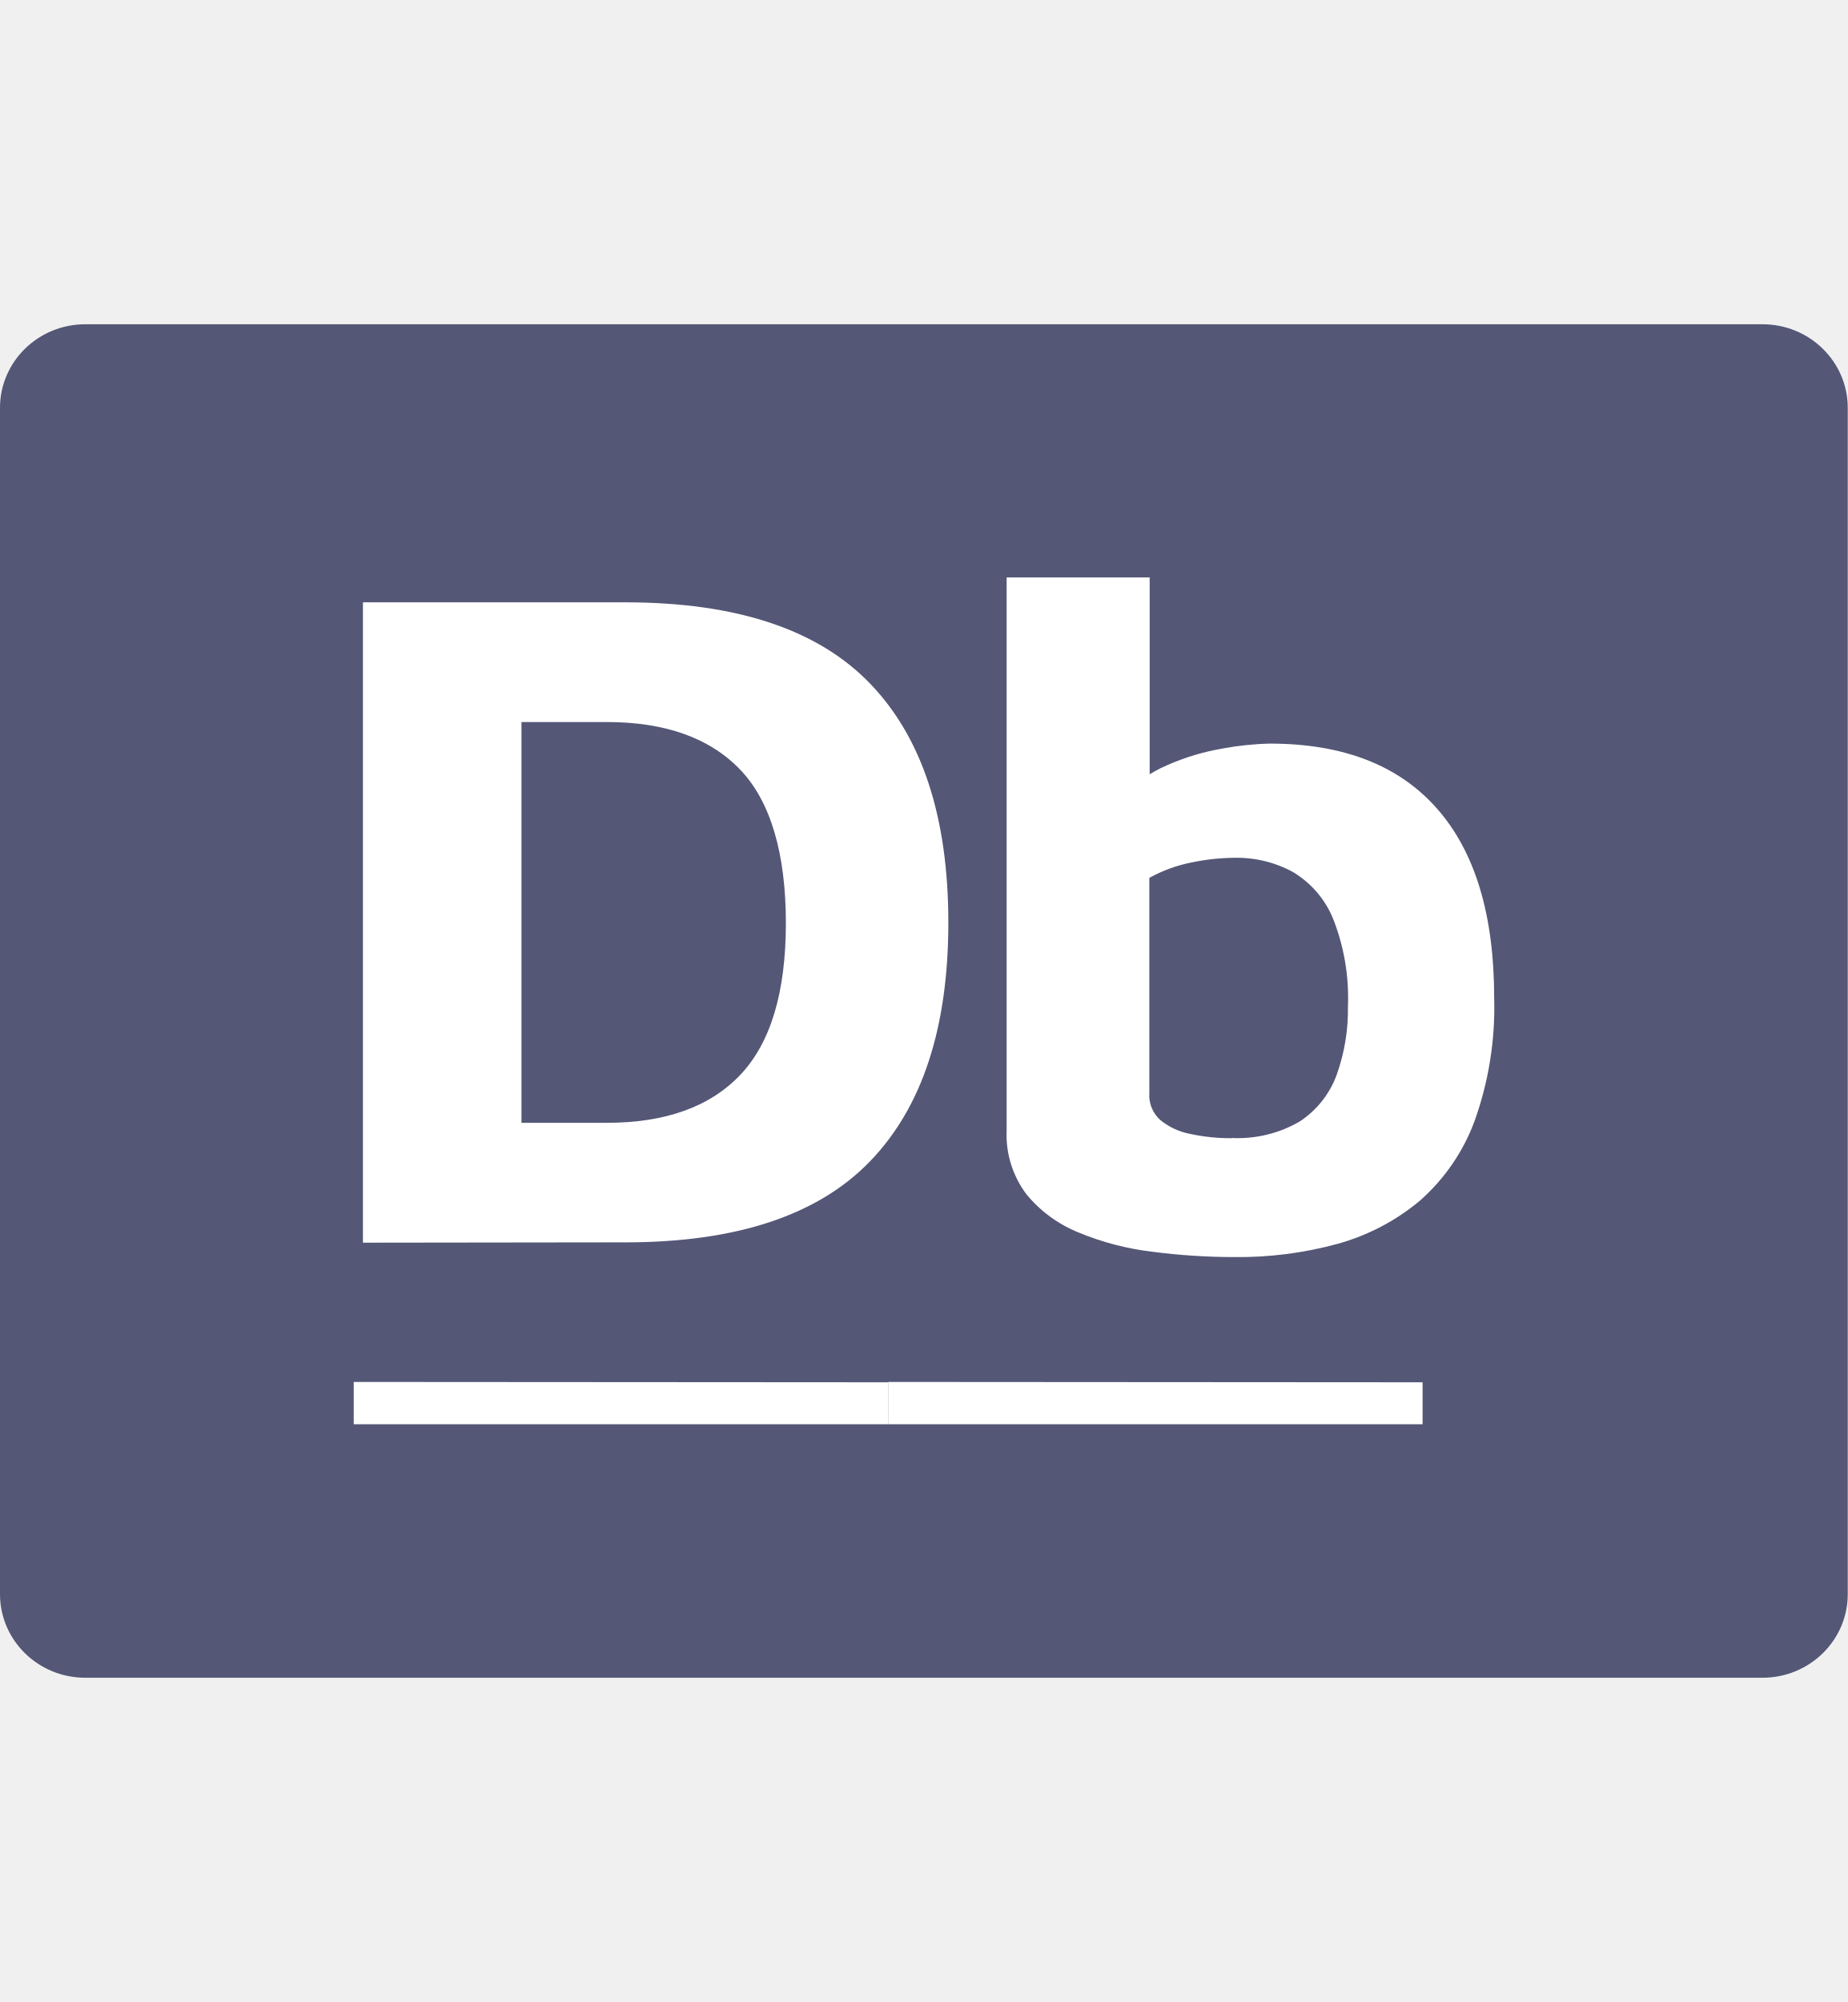
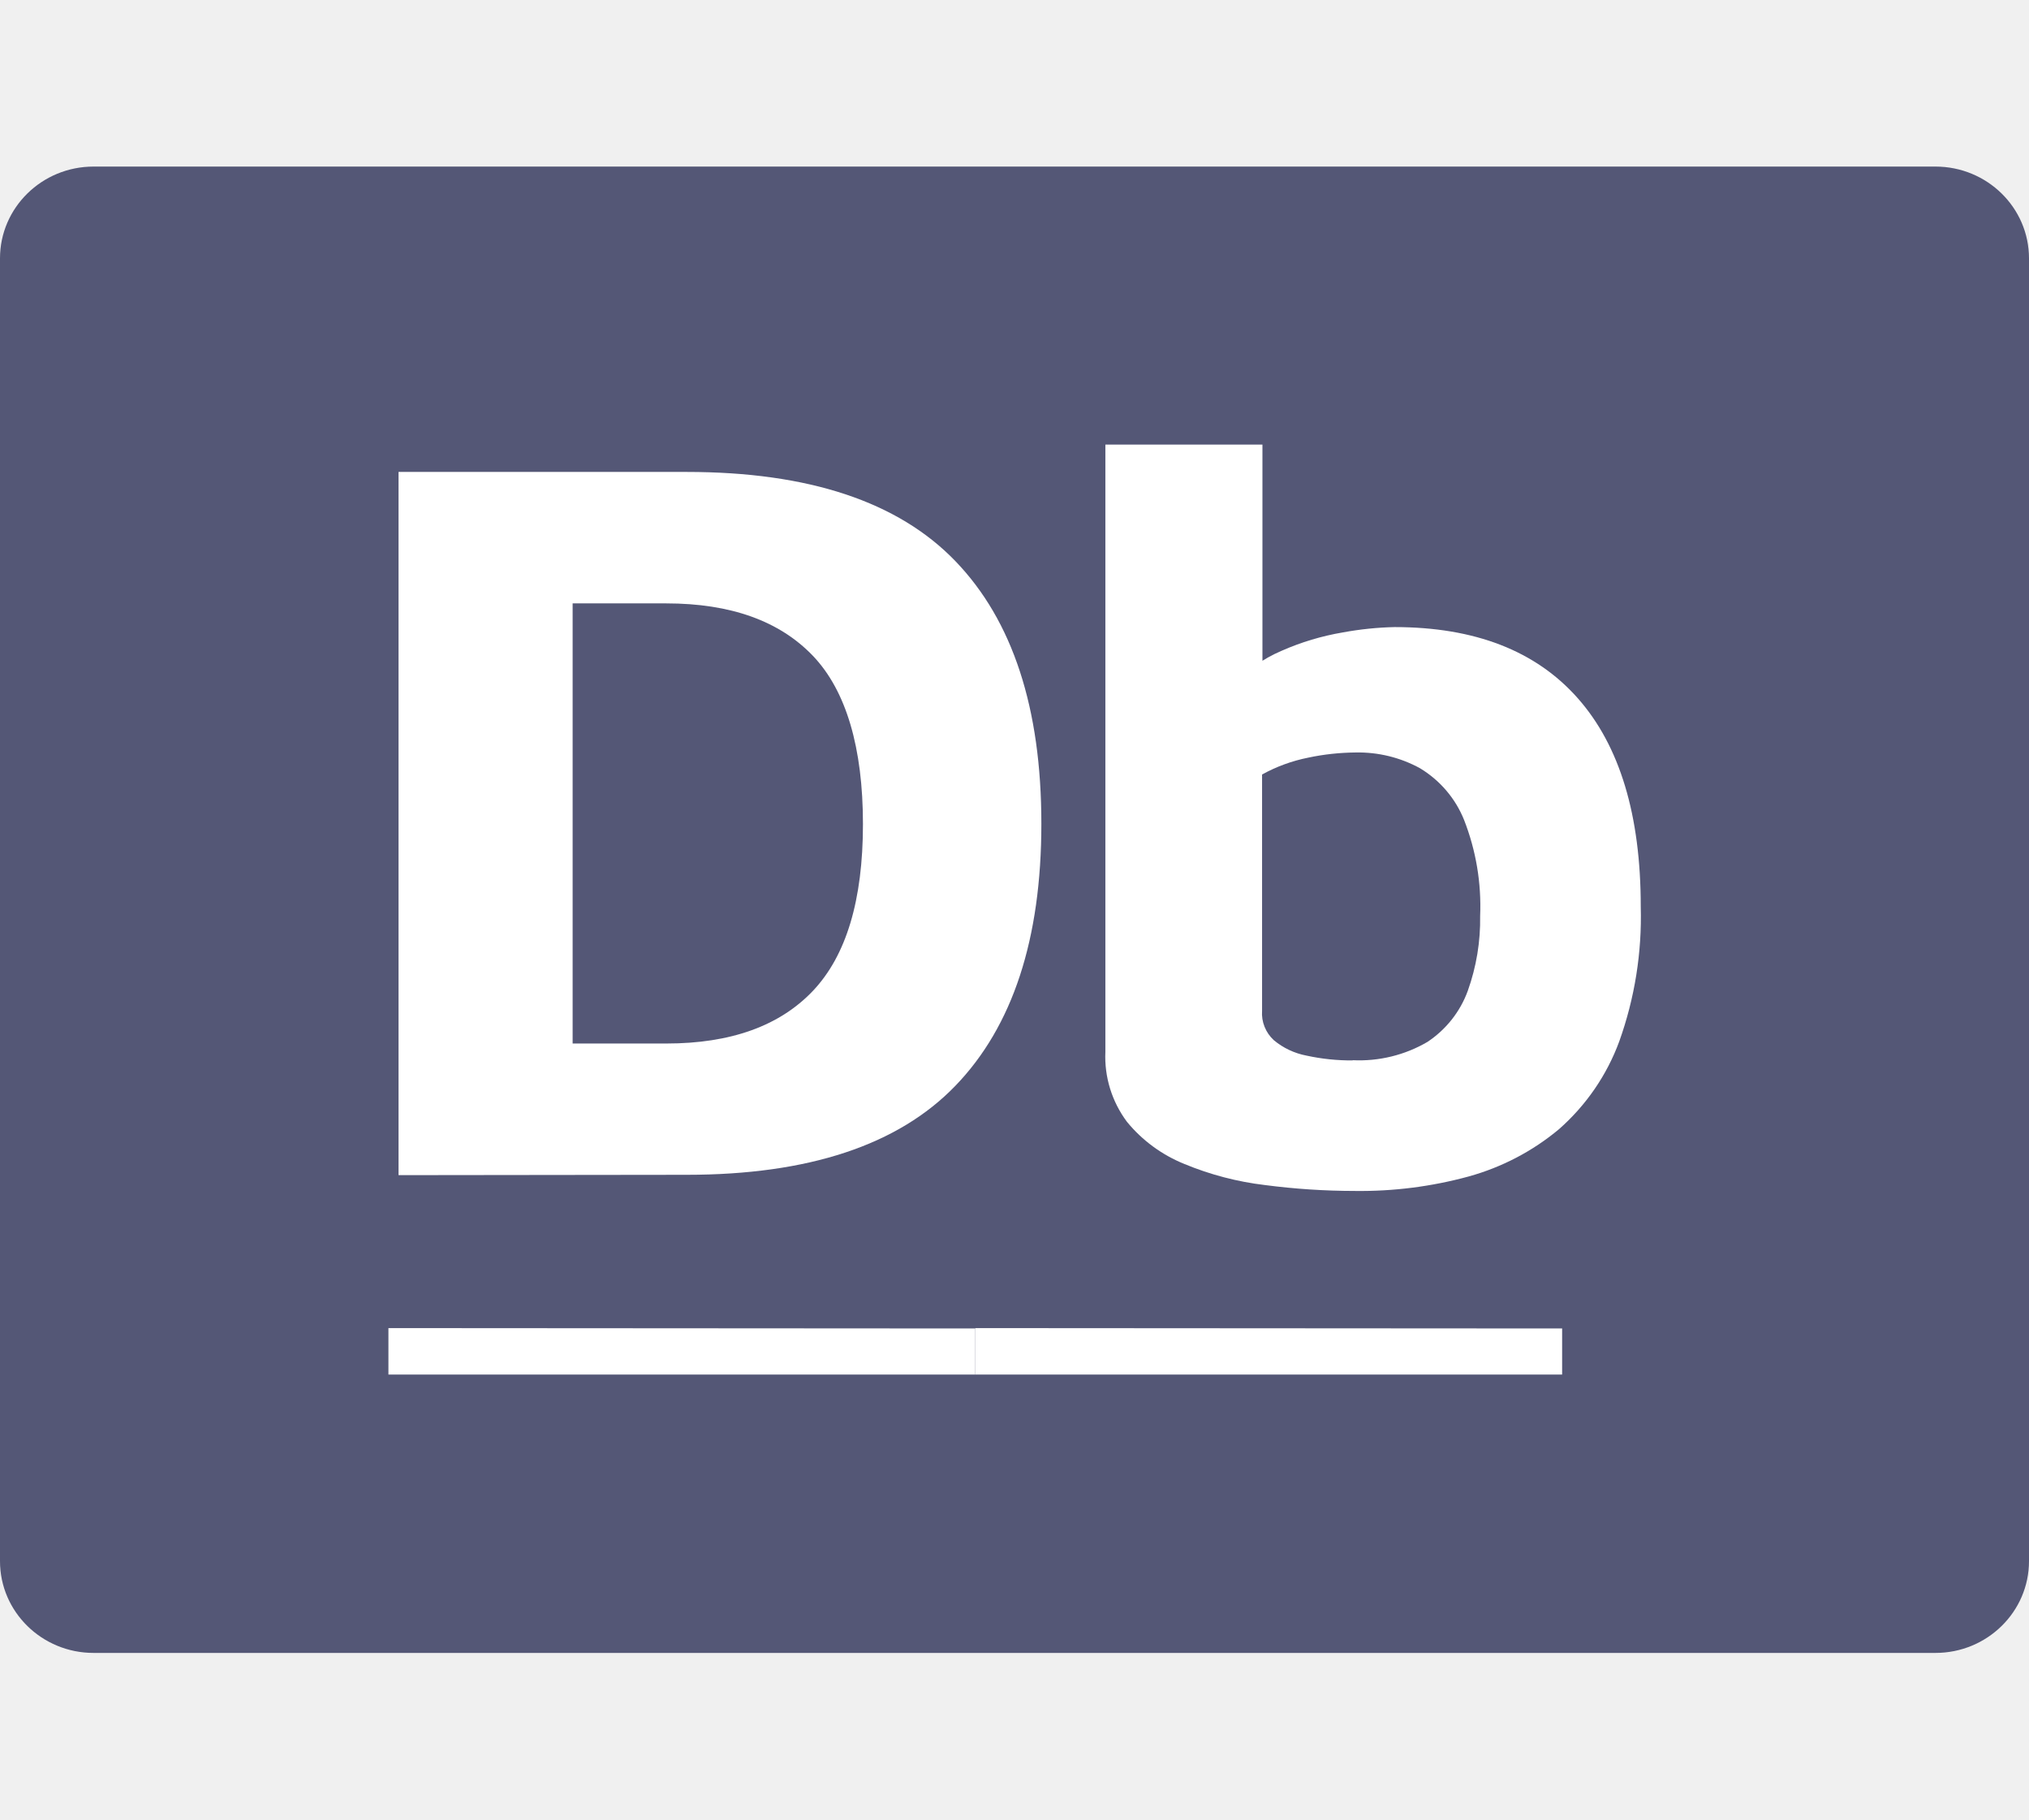
- <svg xmlns="http://www.w3.org/2000/svg" width="48" height="52" viewBox="0 0 71 52" fill="none">
+ <svg xmlns="http://www.w3.org/2000/svg" width="58" height="52" viewBox="0 0 71 52" fill="none">
  <g clip-path="url(#clip0_25545_2744)">
    <path d="M67.725 0H3.275C1.466 0 0 1.438 0 3.212V48.788C0 50.562 1.466 52 3.275 52H67.725C69.534 52 71 50.562 71 48.788V3.212C71 1.438 69.534 0 67.725 0Z" fill="#545776" />
    <path d="M47.405 35.838C46.356 35.837 45.308 35.768 44.267 35.632C43.296 35.517 42.346 35.268 41.444 34.894C40.657 34.576 39.965 34.068 39.433 33.416C38.906 32.708 38.64 31.845 38.68 30.969V9.726H44.176V19.907L43.121 18.173C43.597 17.641 44.188 17.22 44.85 16.939C45.534 16.637 46.254 16.422 46.992 16.297C47.589 16.187 48.194 16.124 48.8 16.111C51.608 16.111 53.746 16.942 55.213 18.603C56.681 20.265 57.414 22.693 57.414 25.888C57.459 27.493 57.204 29.094 56.661 30.609C56.228 31.785 55.506 32.837 54.558 33.673C53.638 34.443 52.559 35.008 51.394 35.331C50.096 35.685 48.753 35.856 47.405 35.838ZM47.333 31.264C48.252 31.308 49.164 31.085 49.953 30.622C50.604 30.189 51.098 29.563 51.362 28.836C51.663 27.994 51.809 27.107 51.794 26.215C51.842 25.069 51.65 23.926 51.231 22.856C50.93 22.106 50.39 21.473 49.691 21.05C49.002 20.672 48.221 20.481 47.431 20.498C46.876 20.503 46.323 20.563 45.781 20.678C45.213 20.791 44.667 20.99 44.163 21.269V29.536C44.149 29.727 44.179 29.918 44.251 30.096C44.322 30.274 44.433 30.434 44.575 30.564C44.904 30.838 45.299 31.024 45.722 31.104C46.251 31.219 46.791 31.275 47.333 31.271V31.264Z" fill="white" />
    <path d="M13.946 35.285V10.683H24.027C28.293 10.683 31.429 11.723 33.433 13.805C35.438 15.886 36.44 18.948 36.44 22.991C36.44 27.025 35.438 30.08 33.433 32.157C31.429 34.234 28.293 35.273 24.027 35.273L13.946 35.285ZM20.038 30.68H23.313C25.571 30.68 27.282 30.065 28.448 28.836C29.614 27.603 30.197 25.663 30.197 23.003C30.197 20.344 29.614 18.34 28.448 17.119C27.282 15.899 25.573 15.282 23.313 15.282H20.038V30.68Z" fill="white" />
    <path d="M34.128 40.649V42.262H13.592V40.636L34.128 40.649Z" fill="white" />
    <path d="M54.663 40.649V42.262H34.127V40.636L54.663 40.649Z" fill="white" />
  </g>
  <defs>
    <clipPath id="clip0_25545_2744">
      <rect width="71" height="52" fill="white" />
    </clipPath>
  </defs>
</svg>
